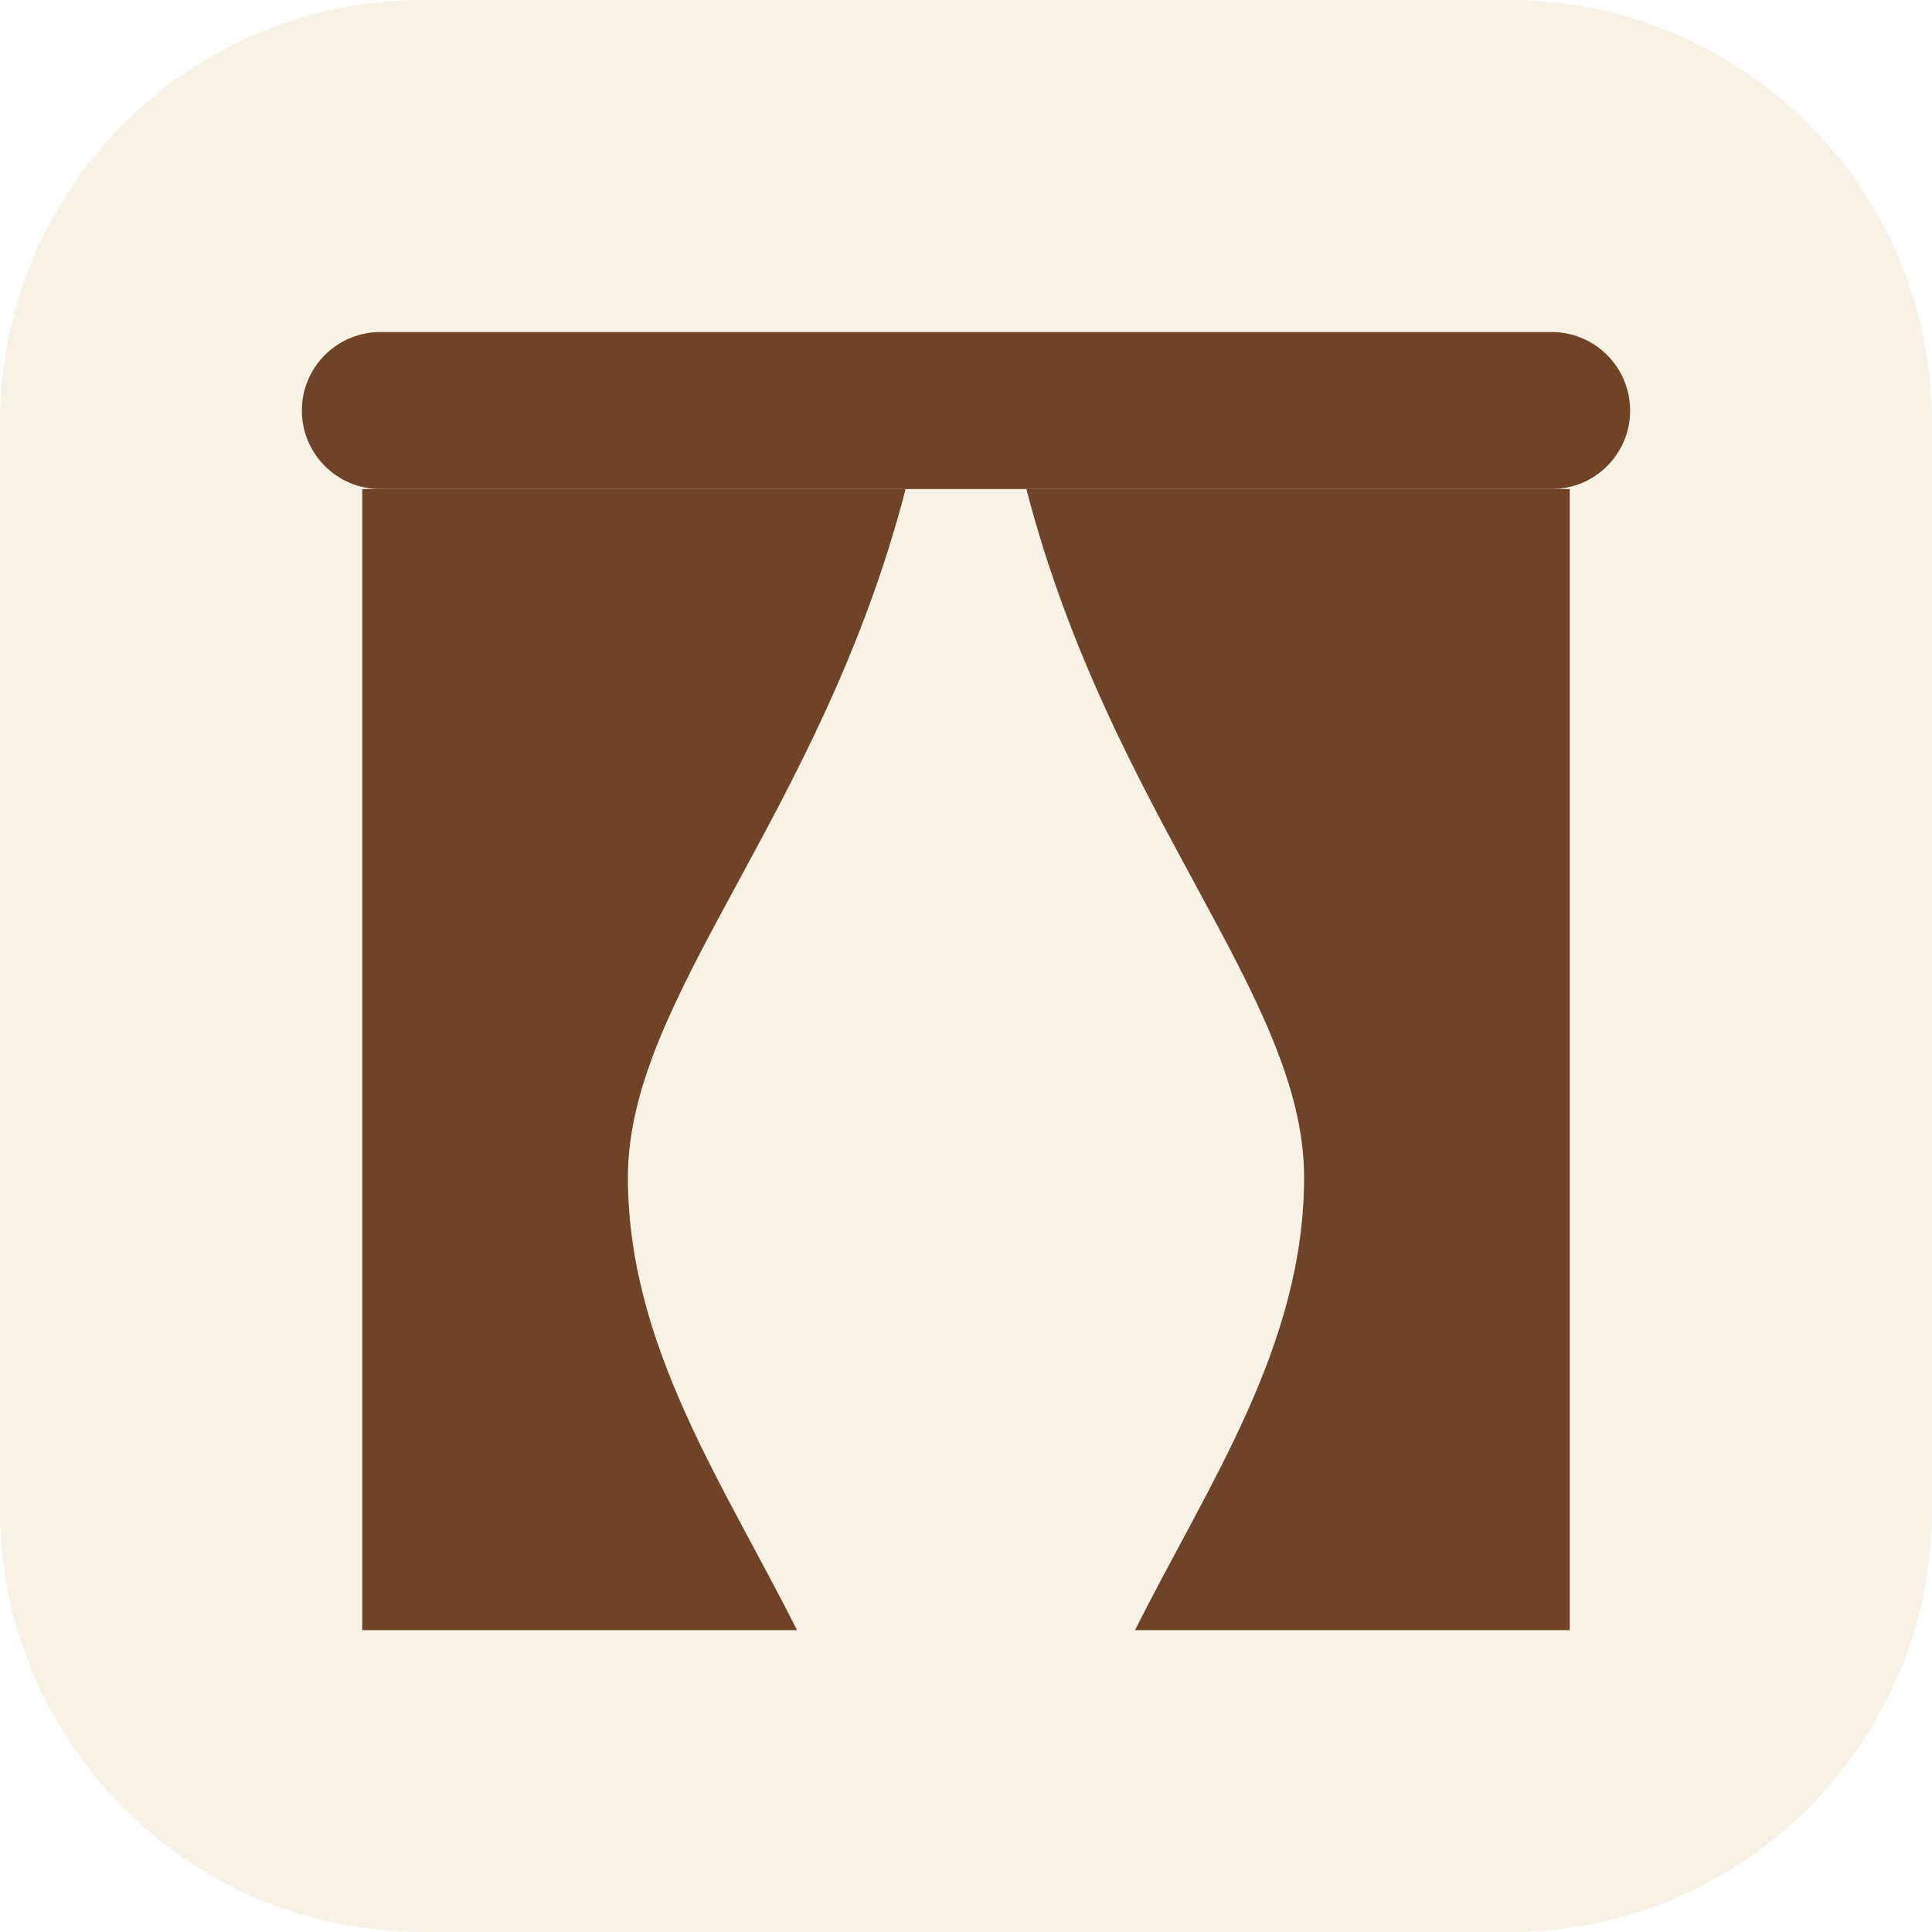
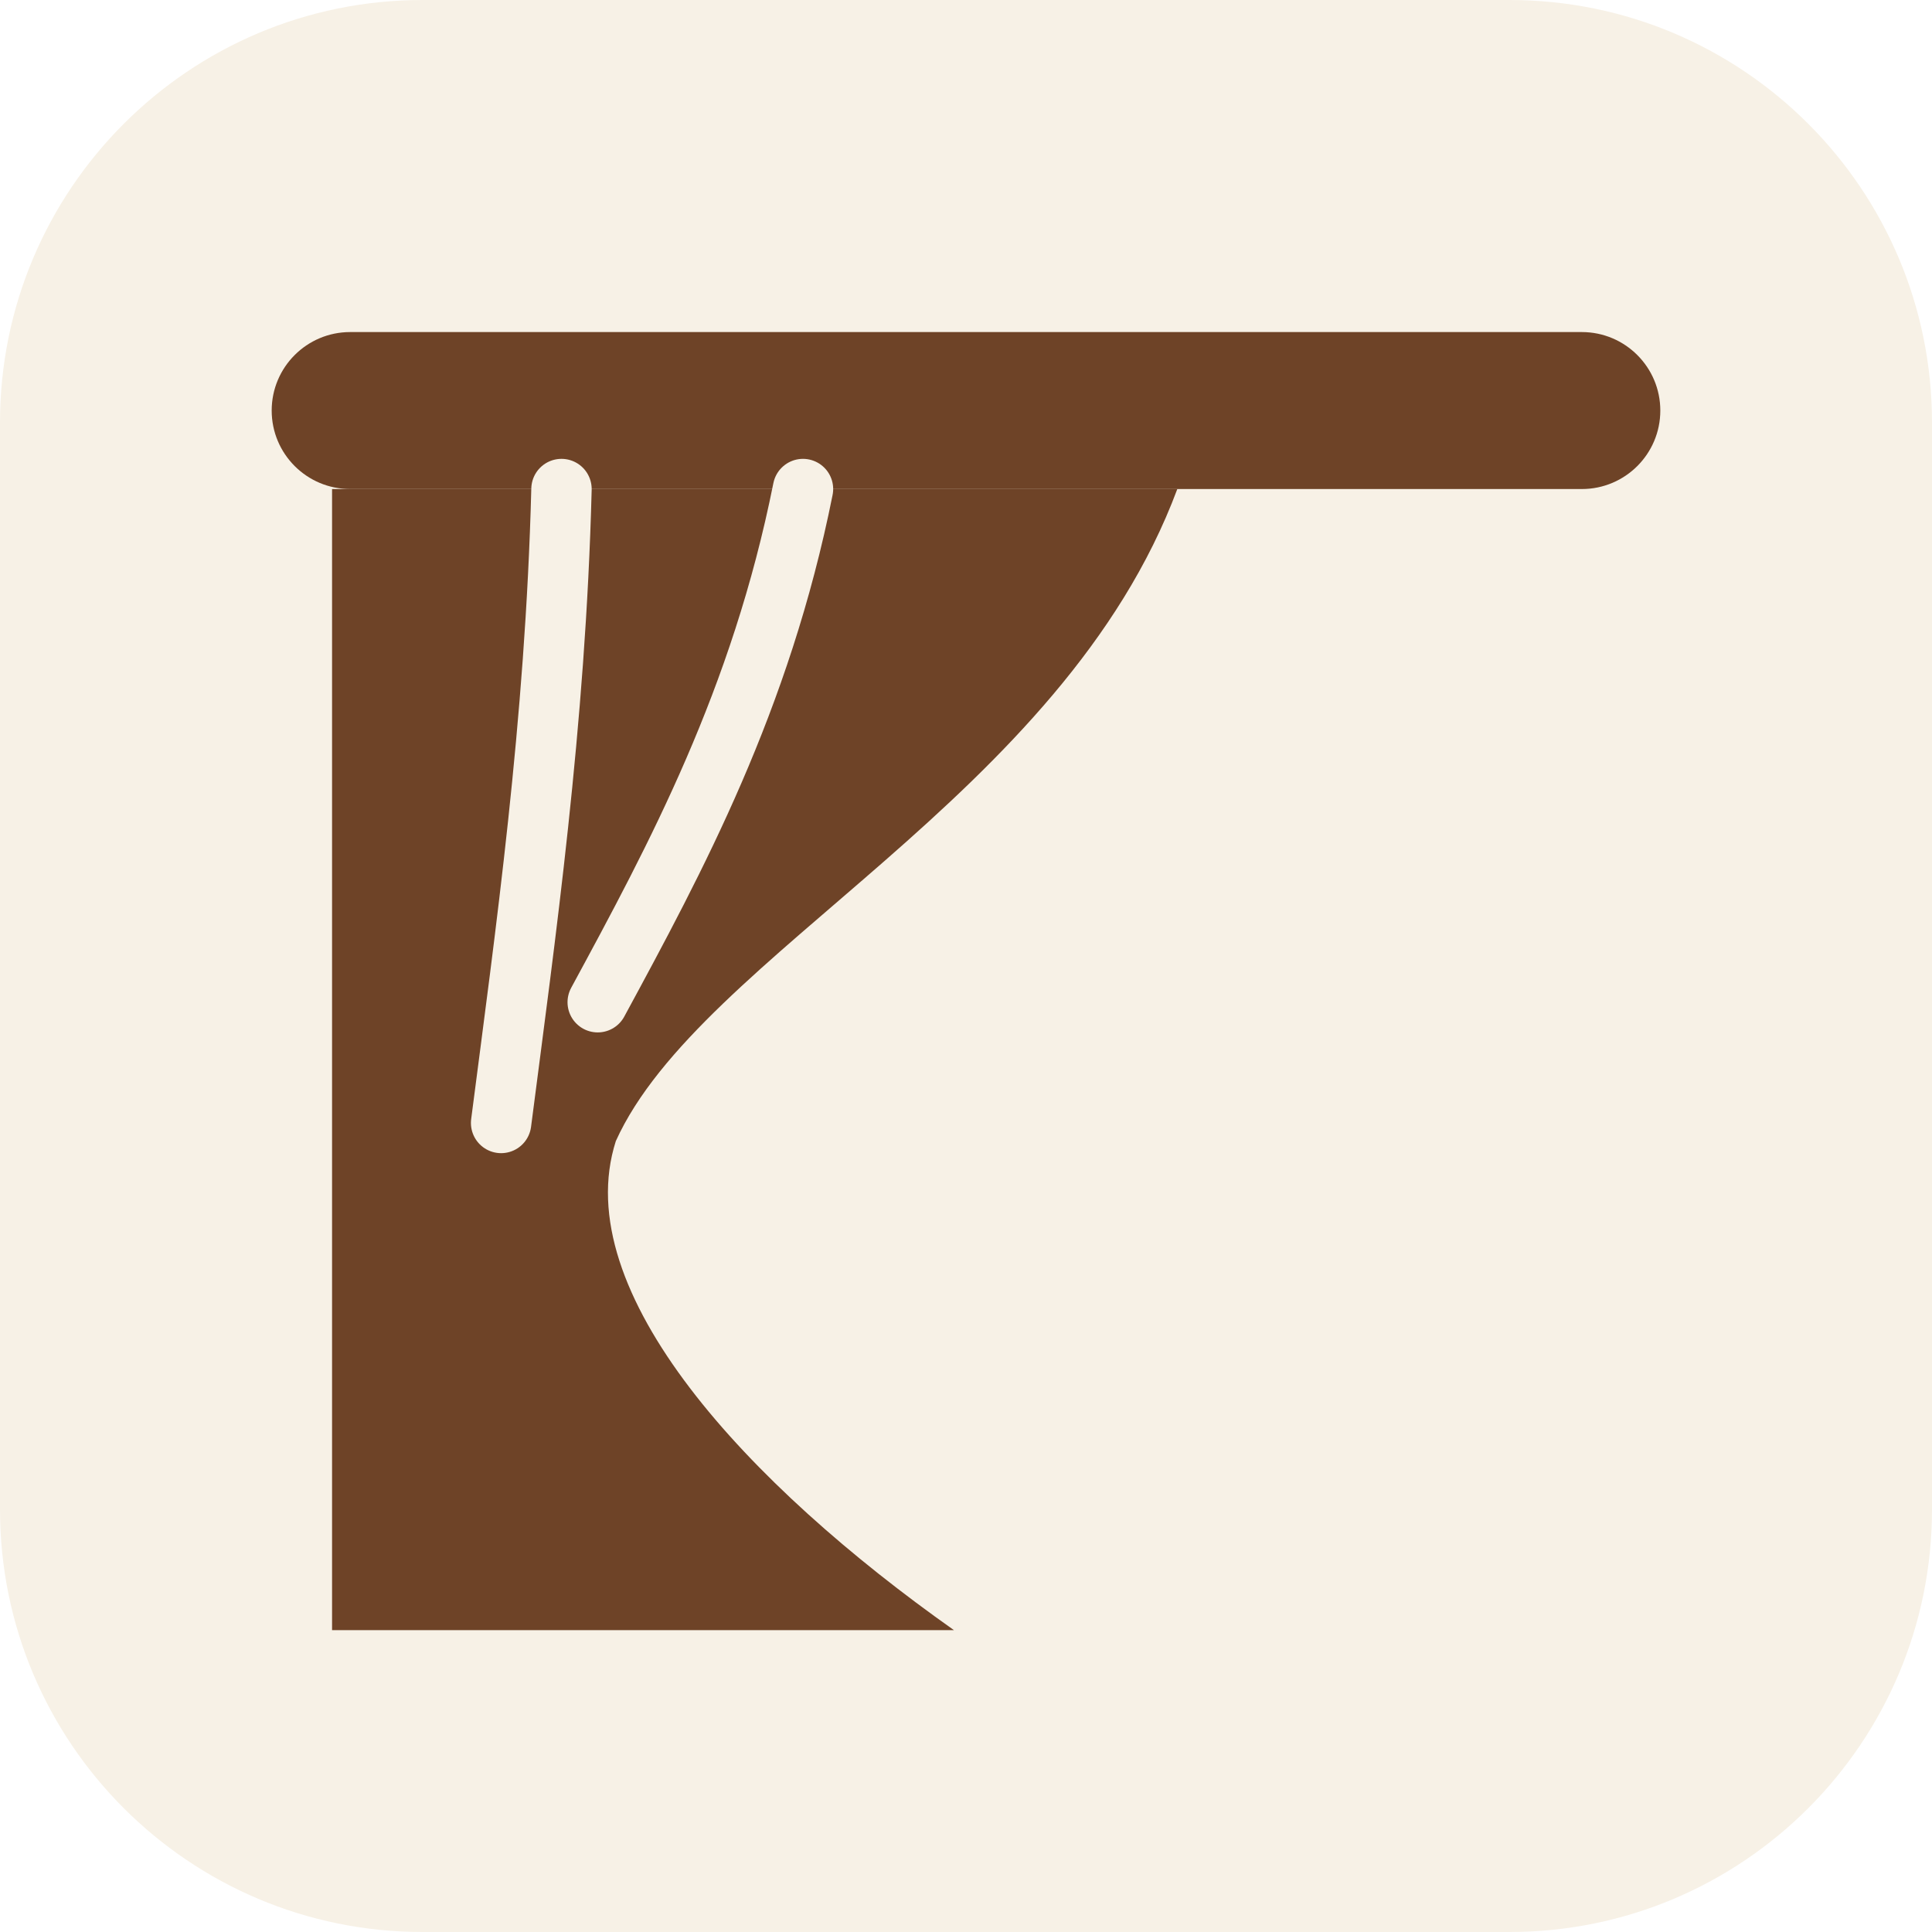
<svg xmlns="http://www.w3.org/2000/svg" viewBox="0 0 32 32">
  <rect width="32" height="32" rx="7" fill="#F7F1E6" />
  <g fill="#6E4327">
-     <rect x="5" y="5.5" width="22" height="2.6" rx="1.3" />
-     <path d="M6 8.1H15C13.6 13.5 10.4 16.5 10.4 19.5C10.4 22.3 12 24.6 13.2 27H6Z" />
-     <path d="M26 8.1H17C18.4 13.5 21.6 16.5 21.6 19.5C21.6 22.3 20 24.6 18.8 27H26Z" />
+     <rect x="4.5" y="5.5" width="23" height="2.6" rx="1.3" />
+     <path d="M5.5 8.1H19.5C17.6 13.2 11.6 15.8 10.2 18.9C9.4 21.4 12.4 24.6 15.8 27H5.5Z" />
  </g>
+   <path d="M9.3 8.1C9.2 12 8.7 15.5 8.3 18.6M13.3 8.1C12.6 11.6 11.2 14.2 9.9 16.6" stroke="#F7F1E6" stroke-width="1" stroke-linecap="round" fill="none" />
</svg>
